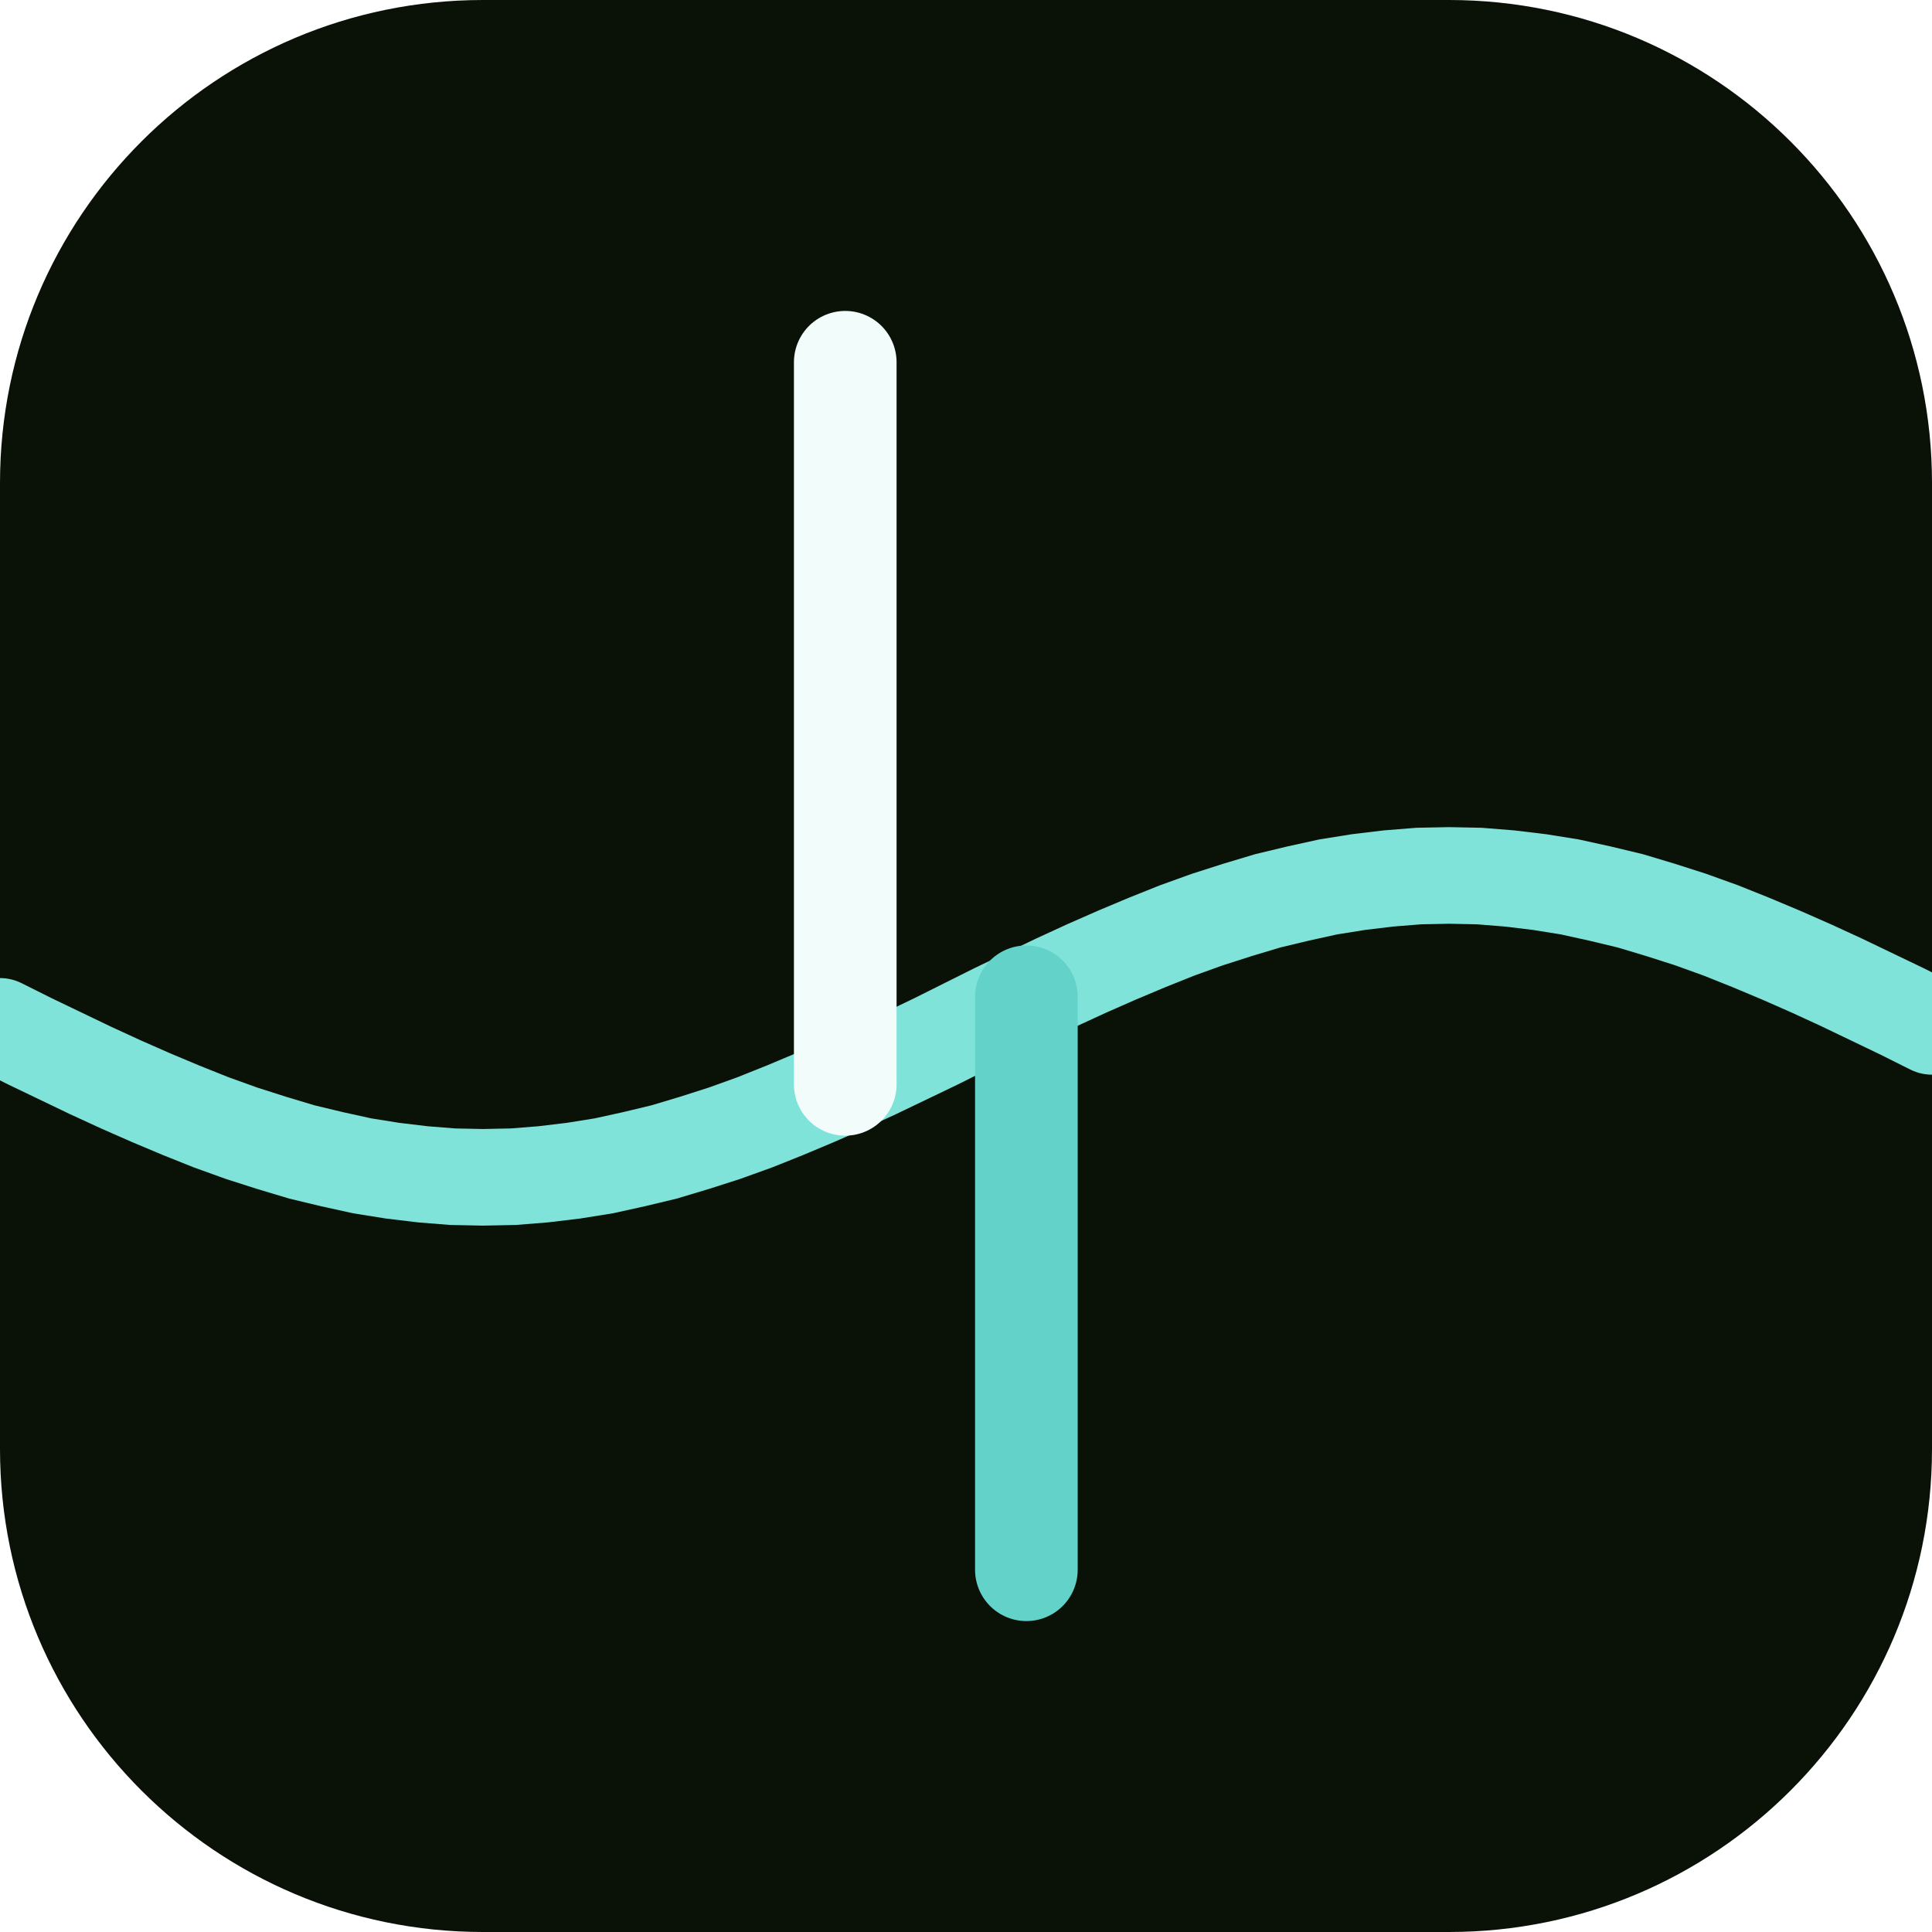
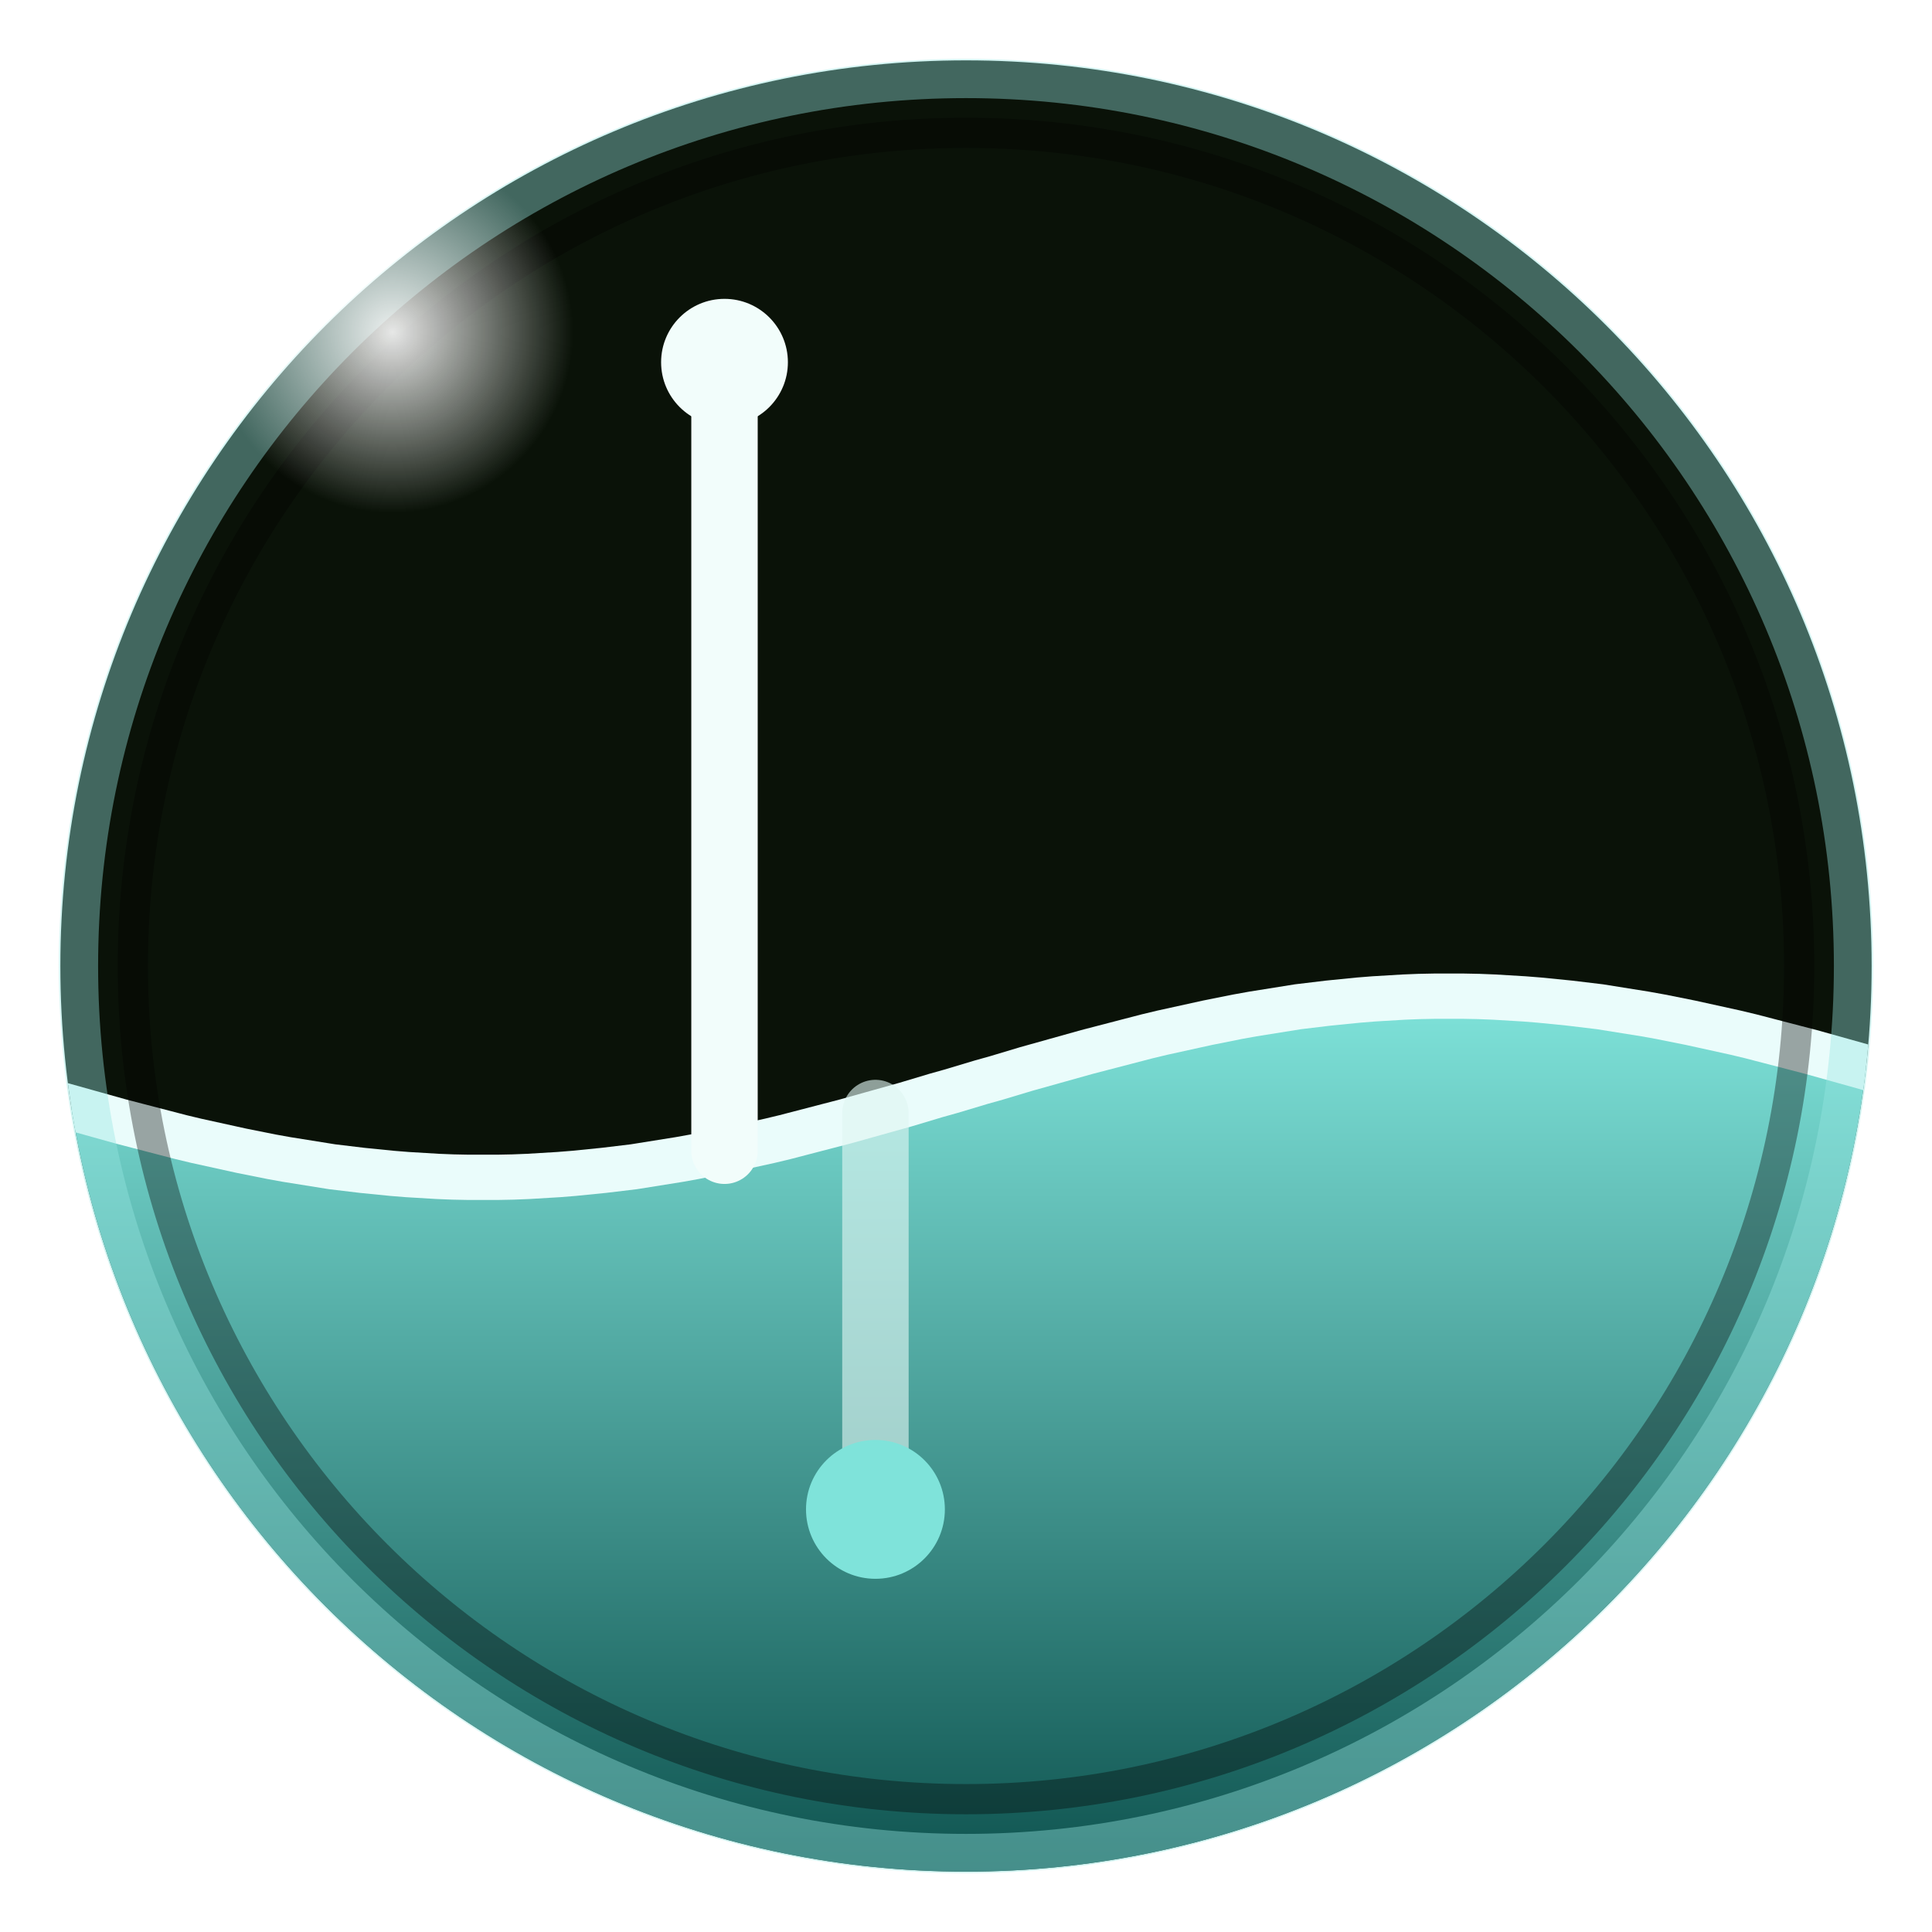
- <svg xmlns="http://www.w3.org/2000/svg" viewBox="0 0 32 32">
-   <rect x="0" y="0" width="32" height="32" rx="8" ry="8" fill="#0a1208" />
-   <path d="M 0.0,17.0 L 0.5,17.25 L 1.0,17.49 L 1.5,17.73 L 2.0,17.96 L 2.5,18.18 L 3.0,18.39 L 3.5,18.59 L 4.0,18.77 L 4.5,18.93 L 5.0,19.08 L 5.5,19.2 L 6.0,19.31 L 6.5,19.39 L 7.0,19.45 L 7.5,19.49 L 8.0,19.5 L 8.5,19.49 L 9.0,19.45 L 9.5,19.39 L 10.0,19.31 L 10.5,19.2 L 11.0,19.08 L 11.5,18.93 L 12.0,18.77 L 12.5,18.59 L 13.0,18.39 L 13.5,18.18 L 14.0,17.96 L 14.5,17.73 L 15.0,17.49 L 15.5,17.25 L 16.0,17.0 L 16.5,16.75 L 17.0,16.51 L 17.5,16.27 L 18.0,16.04 L 18.5,15.82 L 19.0,15.61 L 19.5,15.41 L 20.0,15.23 L 20.5,15.07 L 21.0,14.92 L 21.5,14.8 L 22.0,14.69 L 22.5,14.61 L 23.0,14.55 L 23.5,14.51 L 24.0,14.5 L 24.5,14.51 L 25.0,14.55 L 25.5,14.61 L 26.0,14.69 L 26.5,14.8 L 27.0,14.92 L 27.5,15.07 L 28.0,15.23 L 28.5,15.41 L 29.0,15.61 L 29.5,15.82 L 30.0,16.04 L 30.5,16.27 L 31.0,16.51 L 31.5,16.75 L 32.0,17.0" fill="none" stroke="#7fe3da" stroke-width="1.6" stroke-linecap="round" />
-   <line x1="14" y1="6" x2="14" y2="17.96" stroke="#f2fdfb" stroke-width="1.7" stroke-linecap="round" />
-   <line x1="17" y1="16.51" x2="17" y2="26" stroke="#63d3ca" stroke-width="1.7" stroke-linecap="round" />
+ <svg xmlns="http://www.w3.org/2000/svg" viewBox="0 0 64 64">
+   <defs>
+     <clipPath id="coin-clip">
+       <circle cx="32" cy="32" r="30" />
+     </clipPath>
+     <linearGradient id="water-grad" x1="0" y1="33" x2="0" y2="62" gradientUnits="userSpaceOnUse">
+       <stop offset="0" stop-color="#7fe3da" />
+       <stop offset="1" stop-color="#0f5450" />
+     </linearGradient>
+     <radialGradient id="glint-grad" cx="0.5" cy="0.5" r="0.5">
+       <stop offset="0" stop-color="#ffffff" stop-opacity=".9" />
+       <stop offset="1" stop-color="#ffffff" stop-opacity="0" />
+     </radialGradient>
+   </defs>
+   <circle cx="32" cy="32" r="30" fill="#0a1208" />
+   <g clip-path="url(#coin-clip)">
+     <path d="M 0.0,36.0 L 0.5,36.15 L 1.0,36.29 L 1.5,36.44 L 2.0,36.59 L 2.5,36.73 L 3.0,36.87 L 3.5,37.01 L 4.0,37.15 L 4.5,37.28 L 5.0,37.41 L 5.5,37.54 L 6.0,37.67 L 6.5,37.79 L 7.0,37.9 L 7.5,38.01 L 8.0,38.12 L 8.5,38.22 L 9.0,38.32 L 9.5,38.41 L 10.0,38.49 L 10.5,38.57 L 11.0,38.65 L 11.5,38.71 L 12.0,38.77 L 12.5,38.82 L 13.0,38.87 L 13.5,38.91 L 14.0,38.94 L 14.5,38.97 L 15.0,38.99 L 15.5,39.0 L 16.0,39.0 L 16.5,39.0 L 17.0,38.99 L 17.5,38.97 L 18.0,38.94 L 18.5,38.91 L 19.0,38.87 L 19.5,38.82 L 20.0,38.77 L 20.5,38.71 L 21.0,38.65 L 21.5,38.57 L 22.0,38.49 L 22.5,38.41 L 23.0,38.32 L 23.5,38.22 L 24.0,38.12 L 24.5,38.01 L 25.0,37.9 L 25.5,37.79 L 26.0,37.67 L 26.5,37.54 L 27.0,37.41 L 27.5,37.28 L 28.0,37.15 L 28.5,37.01 L 29.0,36.87 L 29.5,36.73 L 30.0,36.59 L 30.5,36.44 L 31.0,36.29 L 31.5,36.15 L 32.0,36.0 L 32.5,35.85 L 33.0,35.71 L 33.5,35.56 L 34.0,35.41 L 34.5,35.27 L 35.0,35.13 L 35.5,34.99 L 36.0,34.85 L 36.5,34.72 L 37.0,34.59 L 37.5,34.46 L 38.0,34.33 L 38.5,34.21 L 39.0,34.1 L 39.5,33.99 L 40.0,33.88 L 40.5,33.78 L 41.0,33.68 L 41.5,33.59 L 42.0,33.51 L 42.5,33.43 L 43.0,33.35 L 43.5,33.29 L 44.0,33.23 L 44.5,33.18 L 45.0,33.13 L 45.5,33.09 L 46.0,33.06 L 46.5,33.03 L 47.0,33.01 L 47.5,33.0 L 48.0,33.0 L 48.5,33.0 L 49.0,33.01 L 49.5,33.03 L 50.0,33.06 L 50.5,33.09 L 51.0,33.13 L 51.5,33.18 L 52.0,33.23 L 52.5,33.29 L 53.0,33.35 L 53.5,33.43 L 54.0,33.51 L 54.5,33.59 L 55.0,33.68 L 55.5,33.78 L 56.0,33.88 L 56.5,33.99 L 57.0,34.1 L 57.5,34.21 L 58.0,34.33 L 58.5,34.46 L 59.0,34.59 L 59.5,34.72 L 60.0,34.85 L 60.5,34.99 L 61.0,35.13 L 61.5,35.27 L 62.0,35.41 L 62.5,35.56 L 63.0,35.71 L 63.5,35.85 L 64.0,36.0 L 64,64 L 0,64 Z" fill="url(#water-grad)" />
+     <path d="M 0.0,36.0 L 0.5,36.15 L 1.0,36.29 L 1.5,36.44 L 2.0,36.59 L 2.5,36.73 L 3.0,36.87 L 3.5,37.01 L 4.0,37.15 L 4.5,37.28 L 5.0,37.41 L 5.5,37.54 L 6.0,37.67 L 6.5,37.79 L 7.0,37.9 L 7.5,38.01 L 8.0,38.12 L 8.5,38.22 L 9.0,38.32 L 9.5,38.41 L 10.0,38.49 L 10.5,38.57 L 11.0,38.65 L 11.5,38.71 L 12.0,38.77 L 12.5,38.82 L 13.0,38.87 L 13.5,38.91 L 14.0,38.94 L 14.5,38.97 L 15.0,38.99 L 15.5,39.0 L 16.0,39.0 L 16.5,39.0 L 17.0,38.99 L 17.5,38.97 L 18.0,38.94 L 18.5,38.91 L 19.0,38.87 L 19.5,38.82 L 20.0,38.77 L 20.5,38.71 L 21.0,38.65 L 21.5,38.57 L 22.0,38.49 L 22.5,38.41 L 23.0,38.32 L 23.5,38.22 L 24.0,38.12 L 24.5,38.01 L 25.0,37.9 L 25.5,37.79 L 26.0,37.67 L 26.5,37.54 L 27.0,37.41 L 27.5,37.28 L 28.0,37.15 L 28.5,37.01 L 29.0,36.87 L 29.5,36.73 L 30.0,36.59 L 30.5,36.44 L 31.0,36.29 L 31.5,36.15 L 32.0,36.0 L 32.5,35.85 L 33.0,35.71 L 33.5,35.56 L 34.0,35.41 L 34.5,35.27 L 35.0,35.13 L 35.5,34.99 L 36.0,34.85 L 36.5,34.72 L 37.0,34.59 L 37.5,34.46 L 38.0,34.33 L 38.5,34.21 L 39.0,34.1 L 39.5,33.99 L 40.0,33.88 L 40.5,33.78 L 41.0,33.68 L 41.5,33.59 L 42.0,33.51 L 42.5,33.43 L 43.0,33.35 L 43.5,33.29 L 44.0,33.23 L 44.5,33.18 L 45.0,33.13 L 45.5,33.09 L 46.0,33.06 L 46.5,33.03 L 47.0,33.01 L 47.5,33.0 L 48.0,33.0 L 48.5,33.0 L 49.0,33.01 L 49.5,33.03 L 50.0,33.06 L 50.5,33.09 L 51.0,33.13 L 51.5,33.18 L 52.0,33.23 L 52.5,33.29 L 53.0,33.35 L 53.5,33.43 L 54.0,33.51 L 54.5,33.59 L 55.0,33.68 L 55.5,33.78 L 56.0,33.88 L 56.5,33.99 L 57.0,34.1 L 57.5,34.21 L 58.0,34.33 L 58.5,34.46 L 59.0,34.59 L 59.5,34.72 L 60.0,34.85 L 60.5,34.99 L 61.0,35.13 L 61.5,35.27 L 62.0,35.41 L 62.5,35.56 L 63.0,35.71 L 63.5,35.85 L 64.0,36.0" fill="none" stroke="#eafcfb" stroke-width="1.5" />
+   </g>
+   <line x1="24" y1="12" x2="24" y2="38.12" stroke="#f2fdfb" stroke-width="2.2" stroke-linecap="round" />
+   <circle cx="24" cy="12" r="2.1" fill="#f2fdfb" />
+   <line x1="29" y1="36.87" x2="29" y2="50" stroke="#dff6f2" stroke-width="2.2" stroke-linecap="round" opacity=".62" />
+   <circle cx="29" cy="50" r="2.3" fill="#7fe3da" />
+   <circle cx="32" cy="32" r="29.4" fill="none" stroke="rgba(150,230,225,.4)" stroke-width="1.3" />
+   <circle cx="32" cy="32" r="27.6" fill="none" stroke="rgba(0,0,0,.35)" stroke-width="1" />
+   <circle cx="13" cy="11" r="6" fill="url(#glint-grad)" />
</svg>
